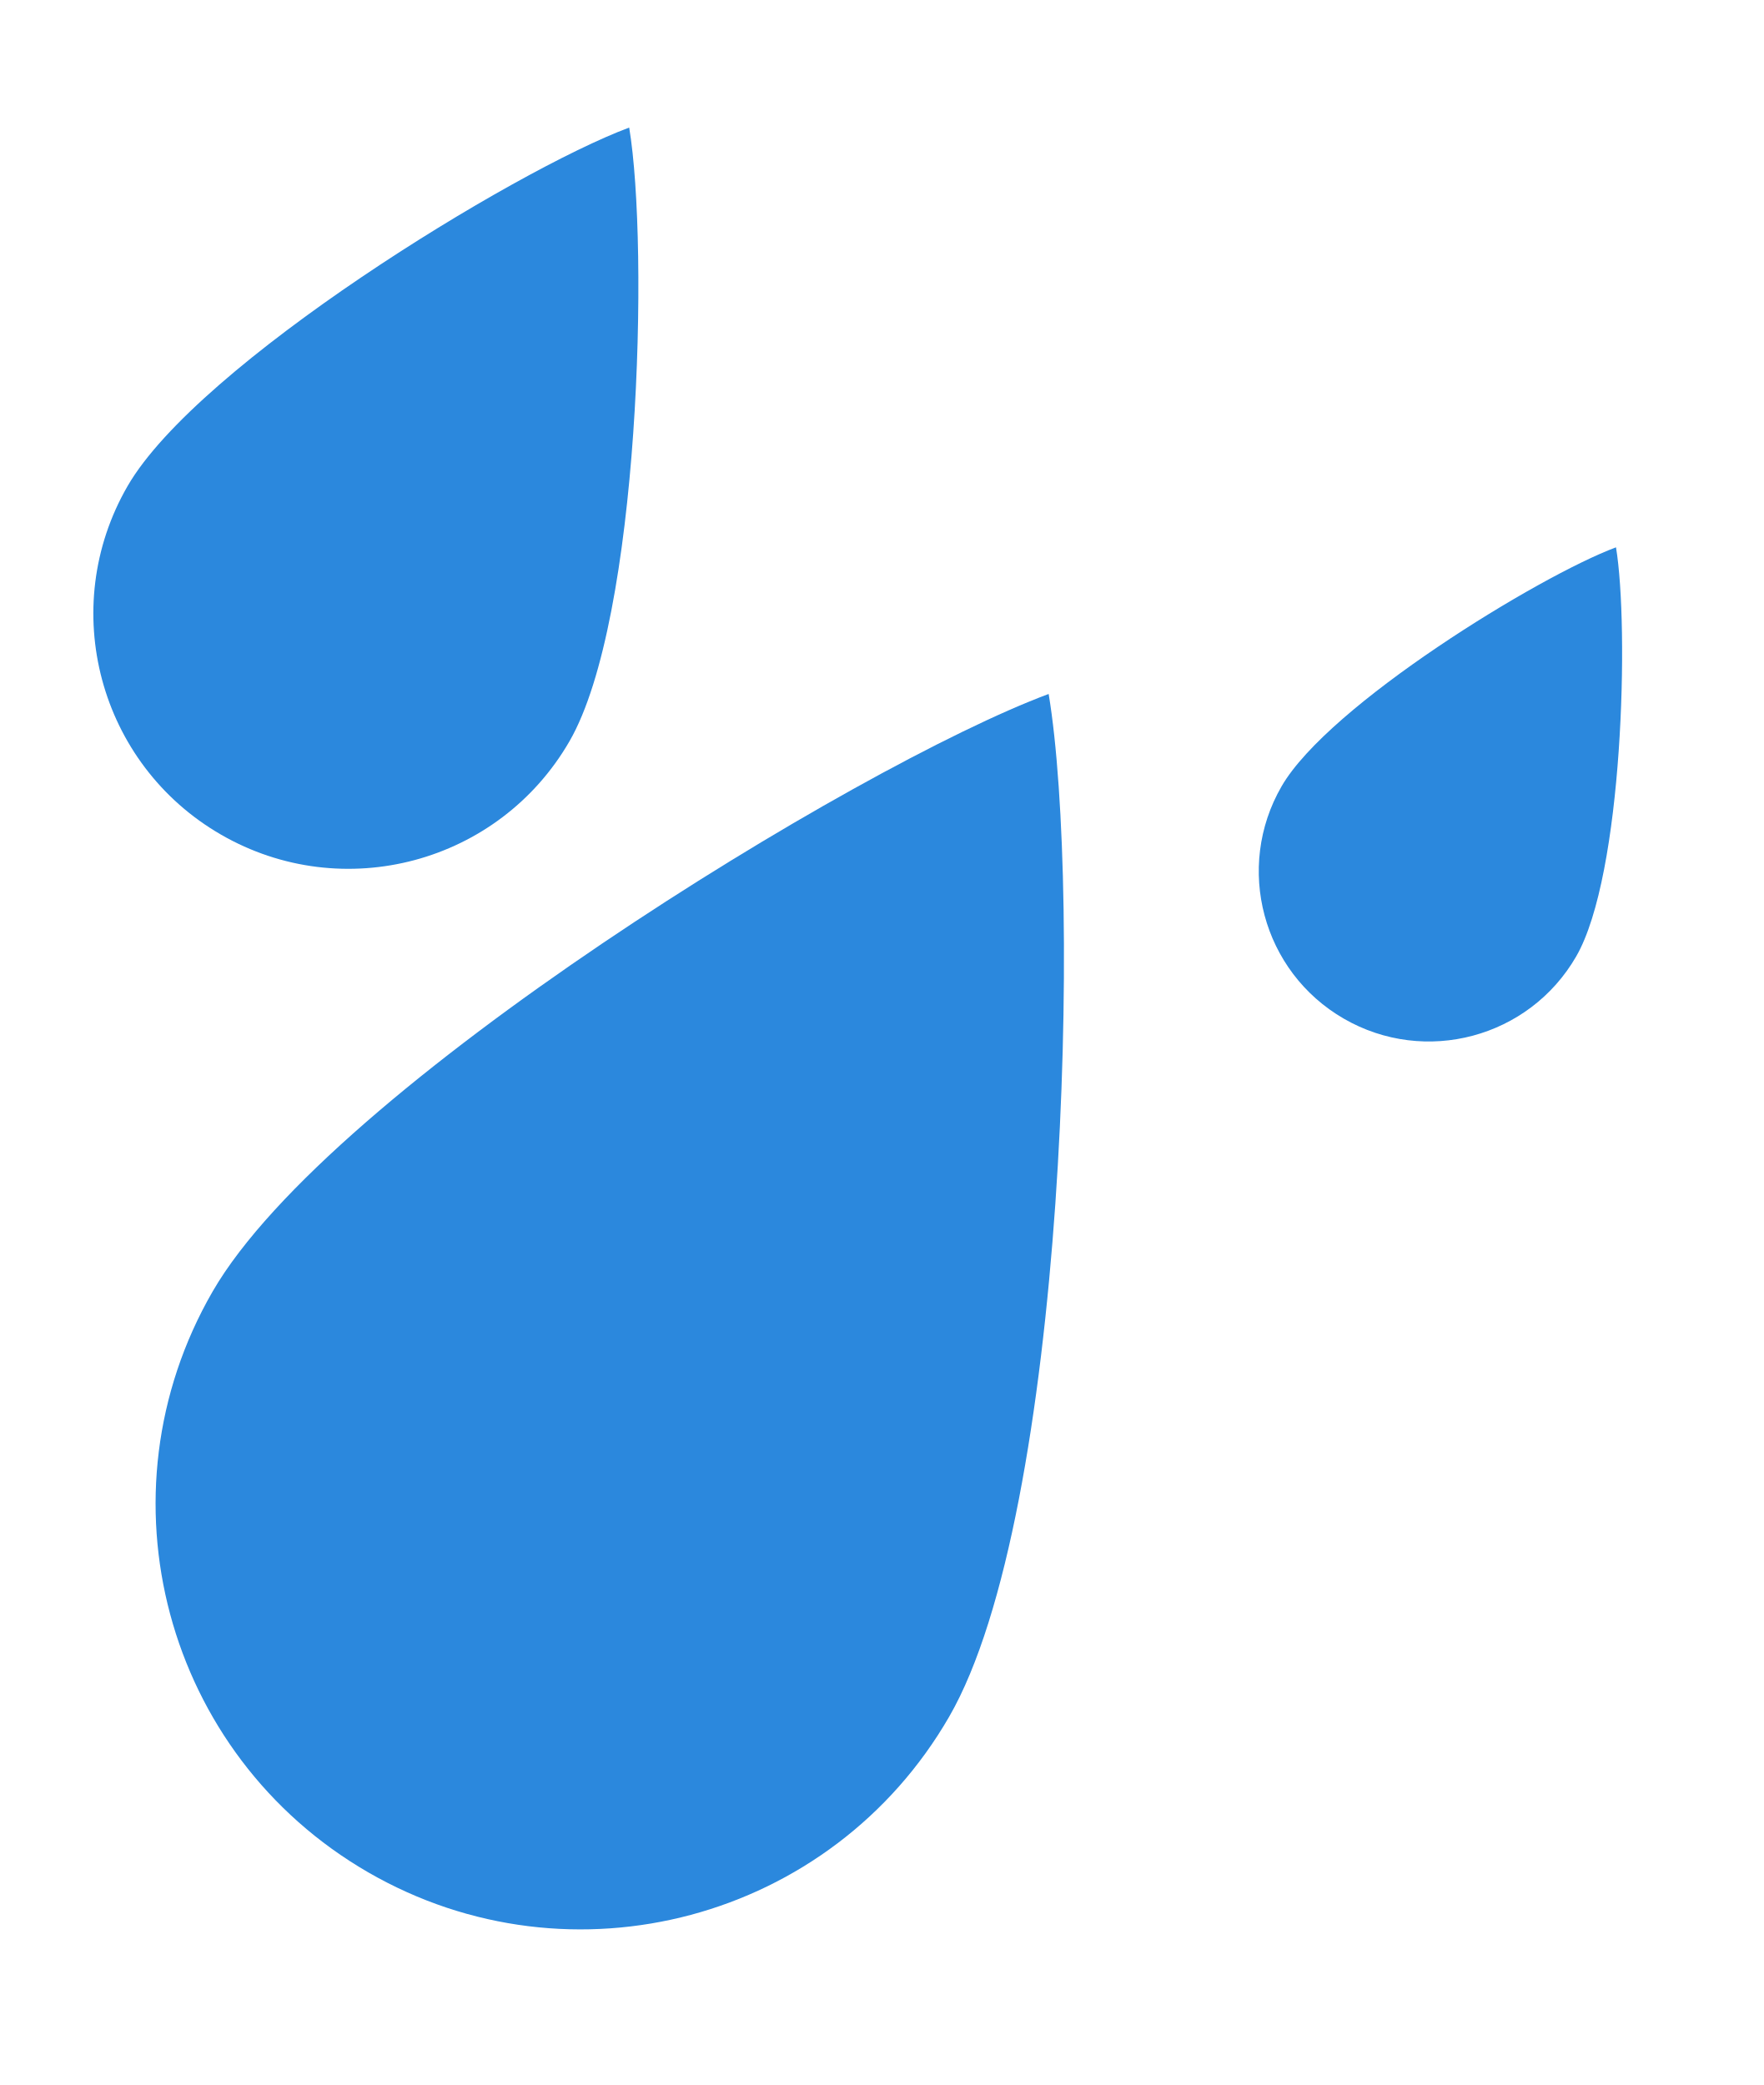
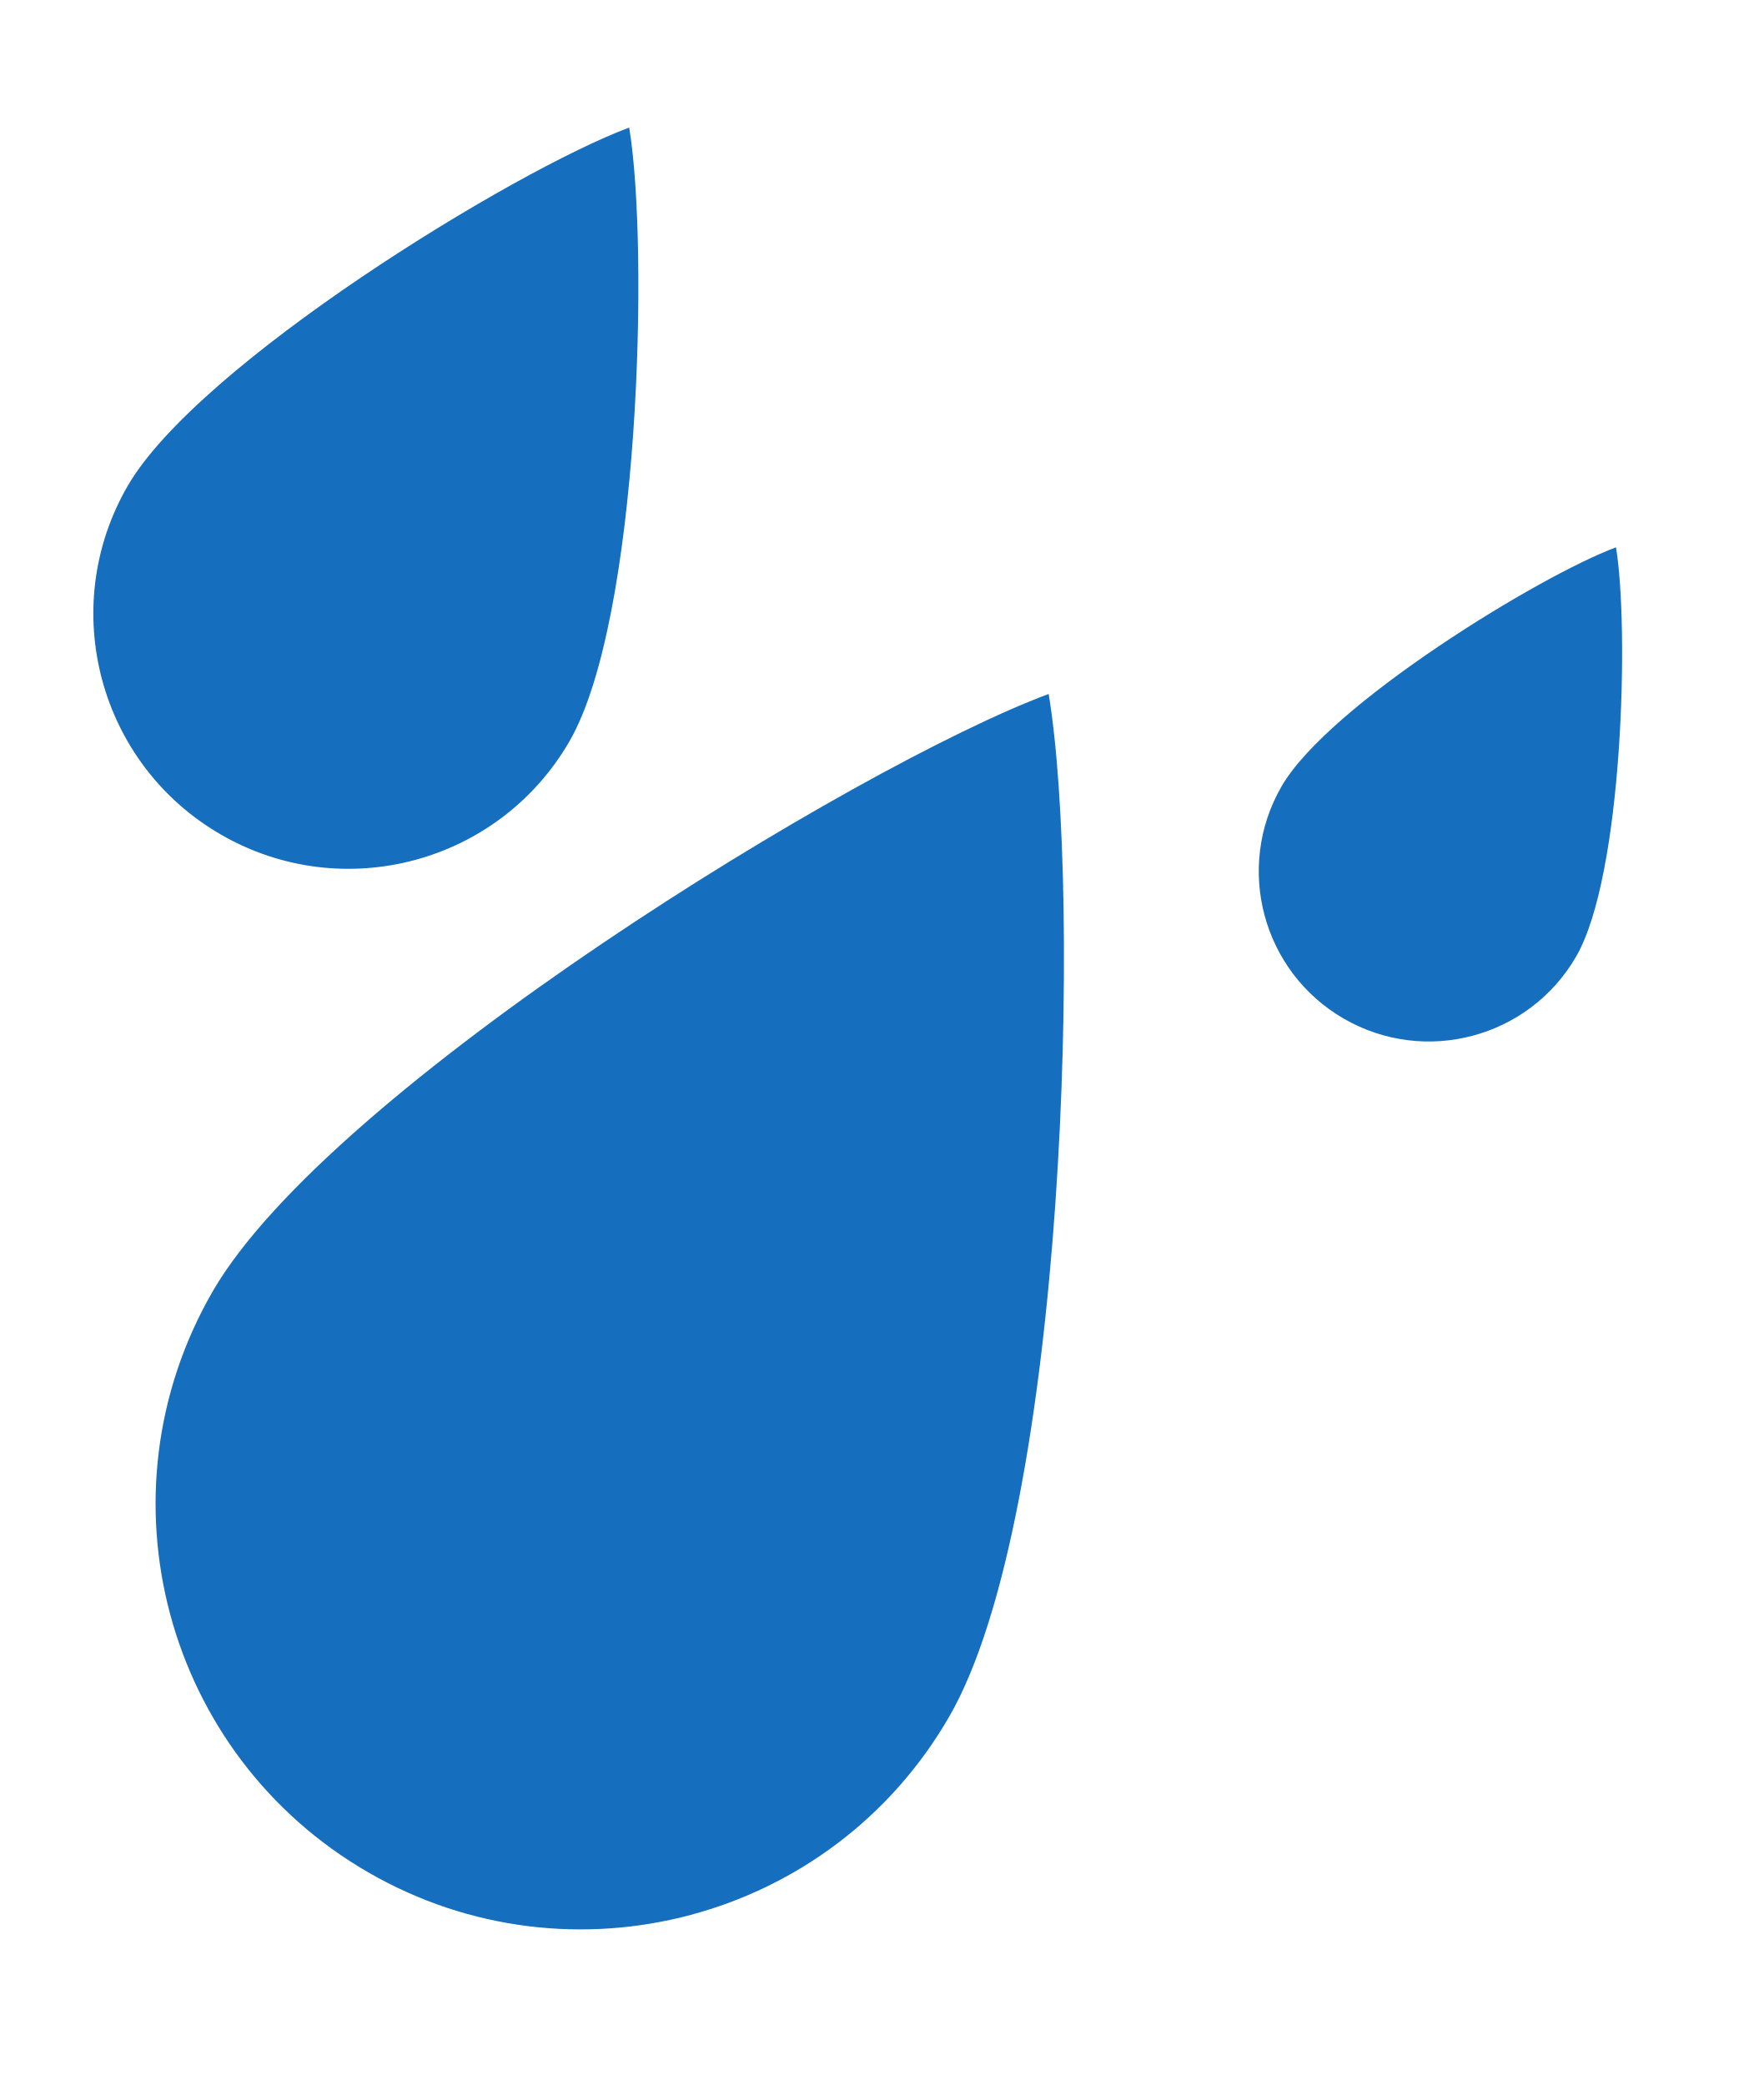
<svg xmlns="http://www.w3.org/2000/svg" width="400" height="473" viewBox="0 0 400 473" fill="none">
-   <path fill-rule="evenodd" clip-rule="evenodd" d="M237.885 157.431C194.134 173.73 74.867 246.858 48.233 292.989C21.594 339.129 37.41 398.129 83.541 424.763C129.673 451.397 188.676 435.594 215.315 389.454C241.949 343.323 245.395 202.535 237.885 157.431Z" fill="#2B88DD" />
-   <path fill-rule="evenodd" clip-rule="evenodd" d="M366.584 124.164C349.083 130.683 301.376 159.934 290.722 178.387C280.067 196.843 286.393 220.443 304.846 231.096C323.299 241.75 346.9 235.429 357.555 216.973C368.209 198.52 369.587 142.205 366.584 124.164Z" fill="#2B88DD" />
-   <path fill-rule="evenodd" clip-rule="evenodd" d="M142.731 28.939C116.48 38.719 44.92 82.595 28.939 110.274C12.956 137.958 22.446 173.358 50.125 189.338C77.803 205.319 113.206 195.837 129.189 168.153C145.169 140.474 147.237 56.002 142.731 28.939Z" fill="#2B88DD" />
+   <path fill-rule="evenodd" clip-rule="evenodd" d="M237.885 157.431C194.134 173.73 74.867 246.858 48.233 292.989C21.594 339.129 37.41 398.129 83.541 424.763C129.673 451.397 188.676 435.594 215.315 389.454C241.949 343.323 245.395 202.535 237.885 157.431Z" fill="#166EBF" />
+   <path fill-rule="evenodd" clip-rule="evenodd" d="M366.583 124.164C349.083 130.683 301.376 159.934 290.722 178.387C280.067 196.843 286.393 220.443 304.846 231.096C323.298 241.75 346.9 235.429 357.555 216.973C368.209 198.52 369.587 142.205 366.583 124.164Z" fill="#166EBF" />
+   <path fill-rule="evenodd" clip-rule="evenodd" d="M142.731 28.939C116.48 38.719 44.92 82.595 28.94 110.274C12.956 137.958 22.446 173.358 50.125 189.338C77.804 205.319 113.206 195.837 129.189 168.153C145.169 140.474 147.237 56.002 142.731 28.939Z" fill="#166EBF" />
</svg>
